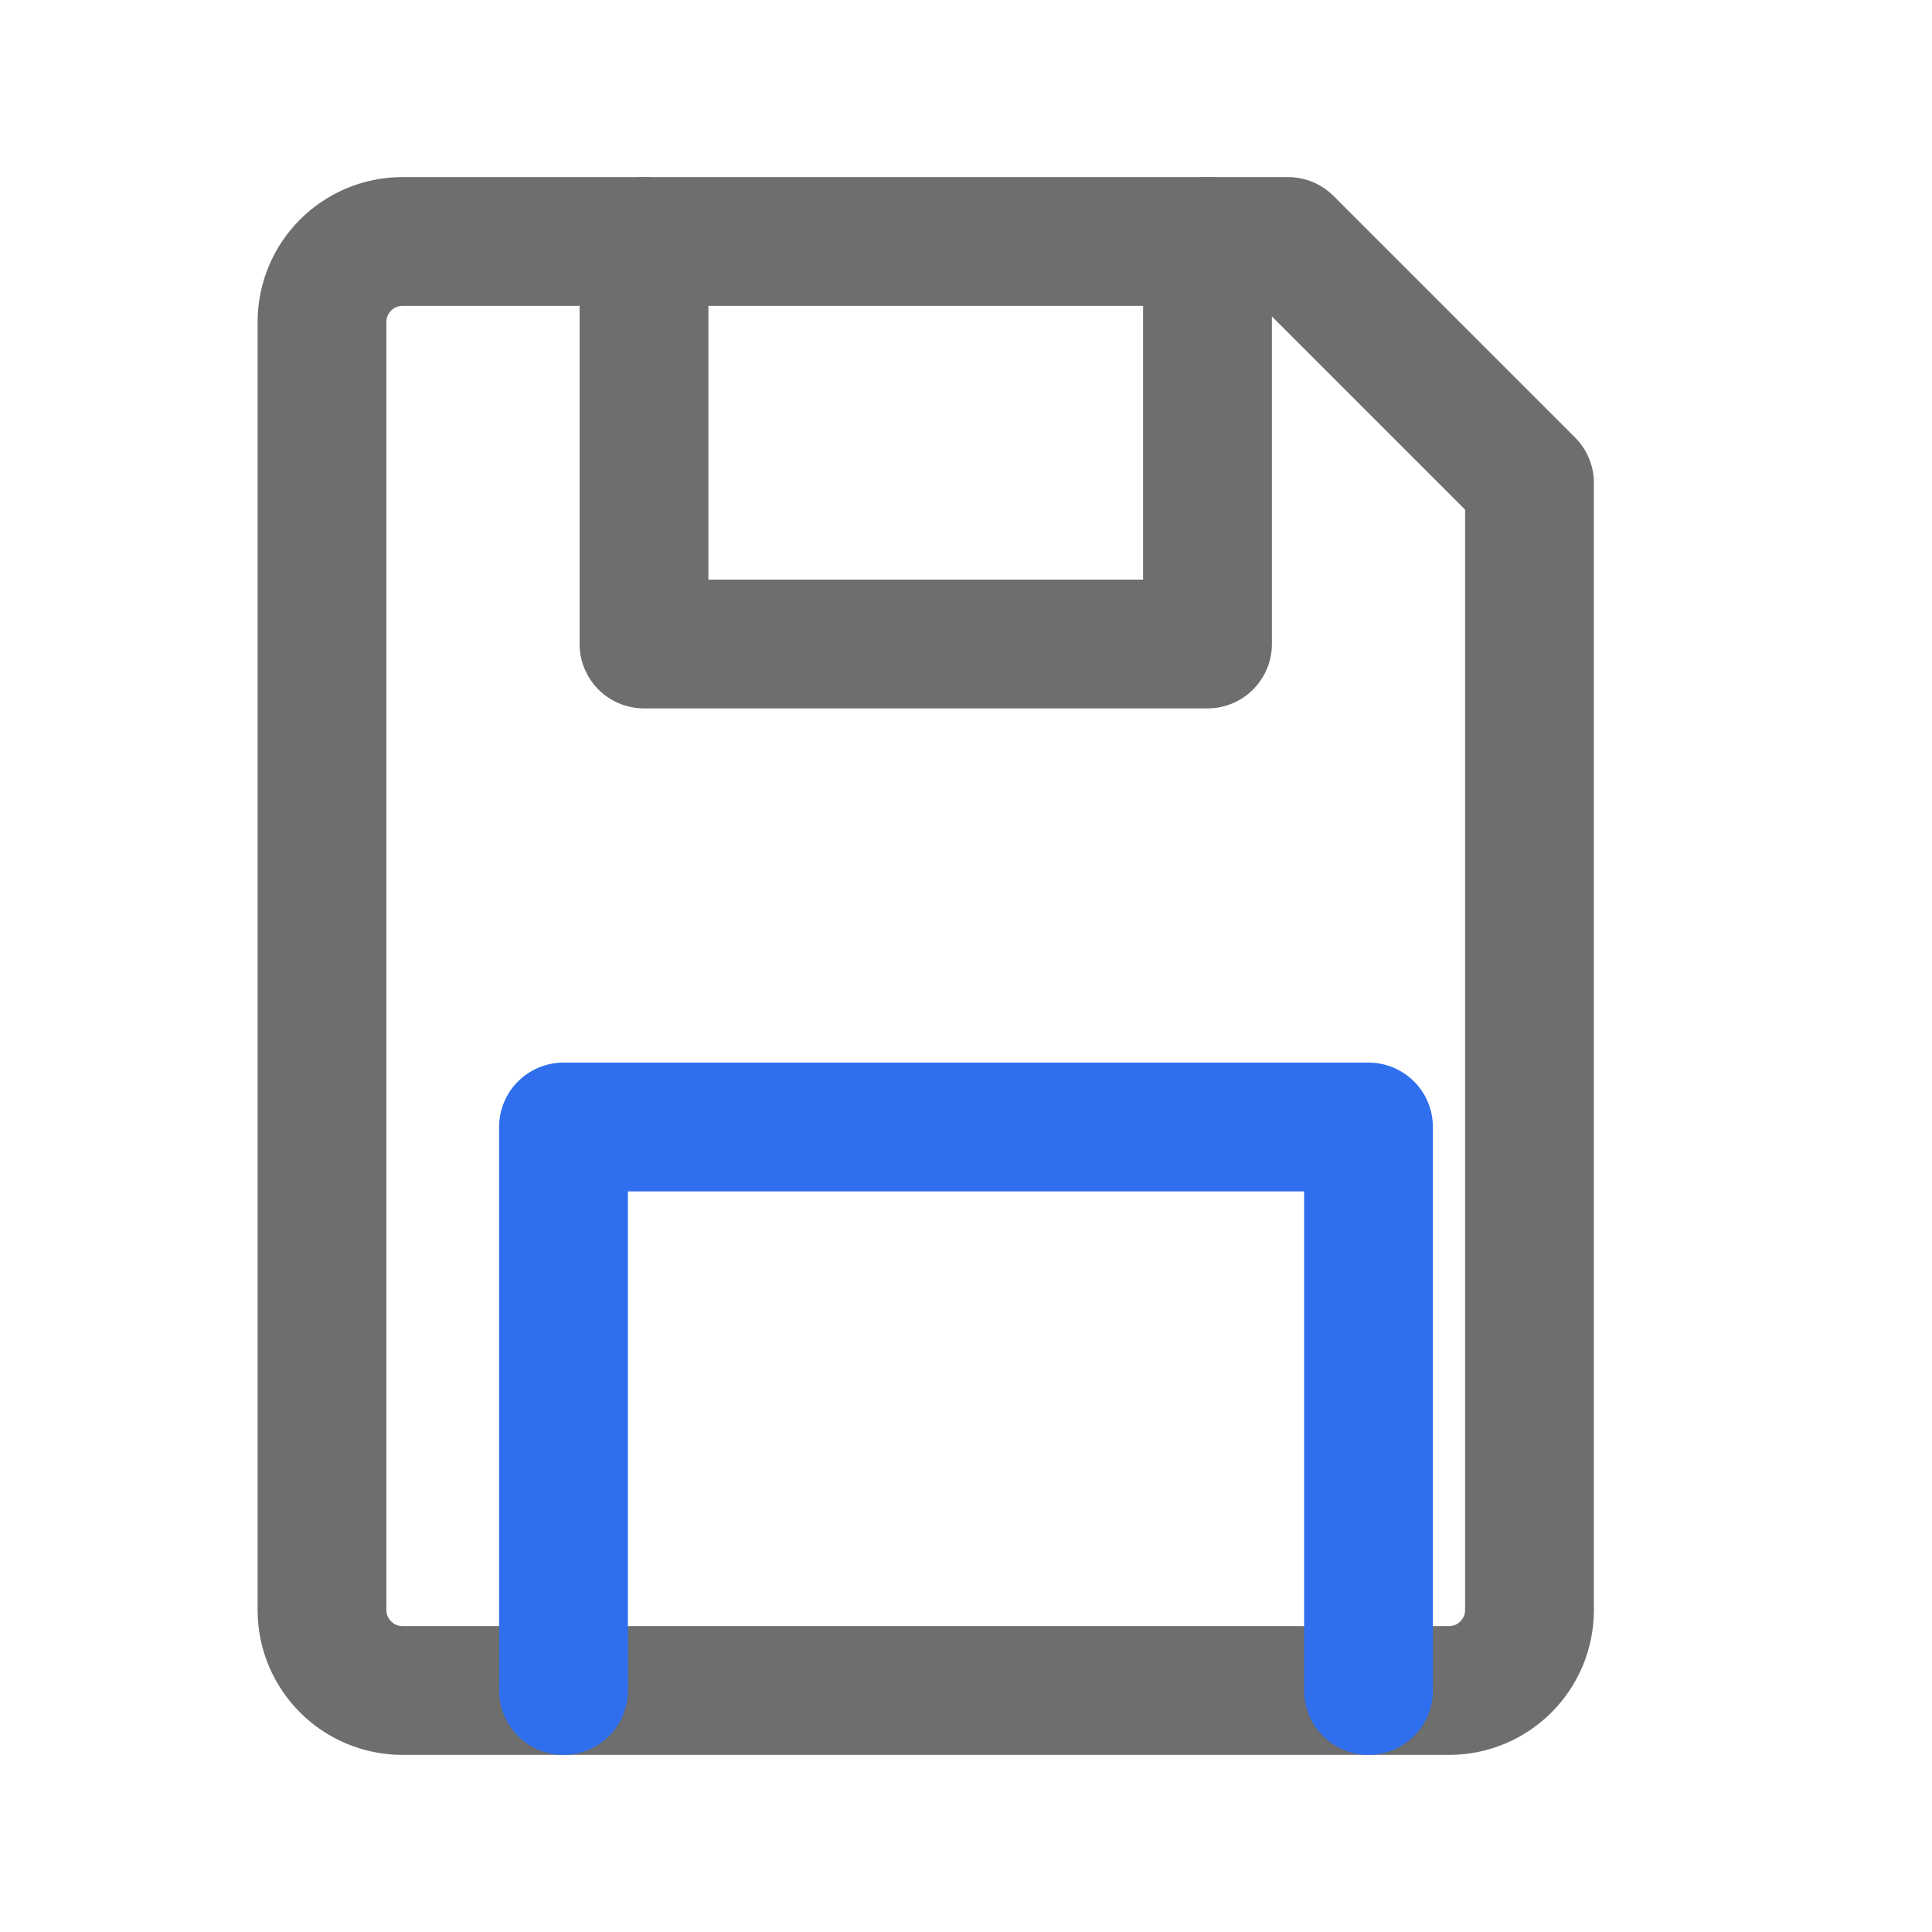
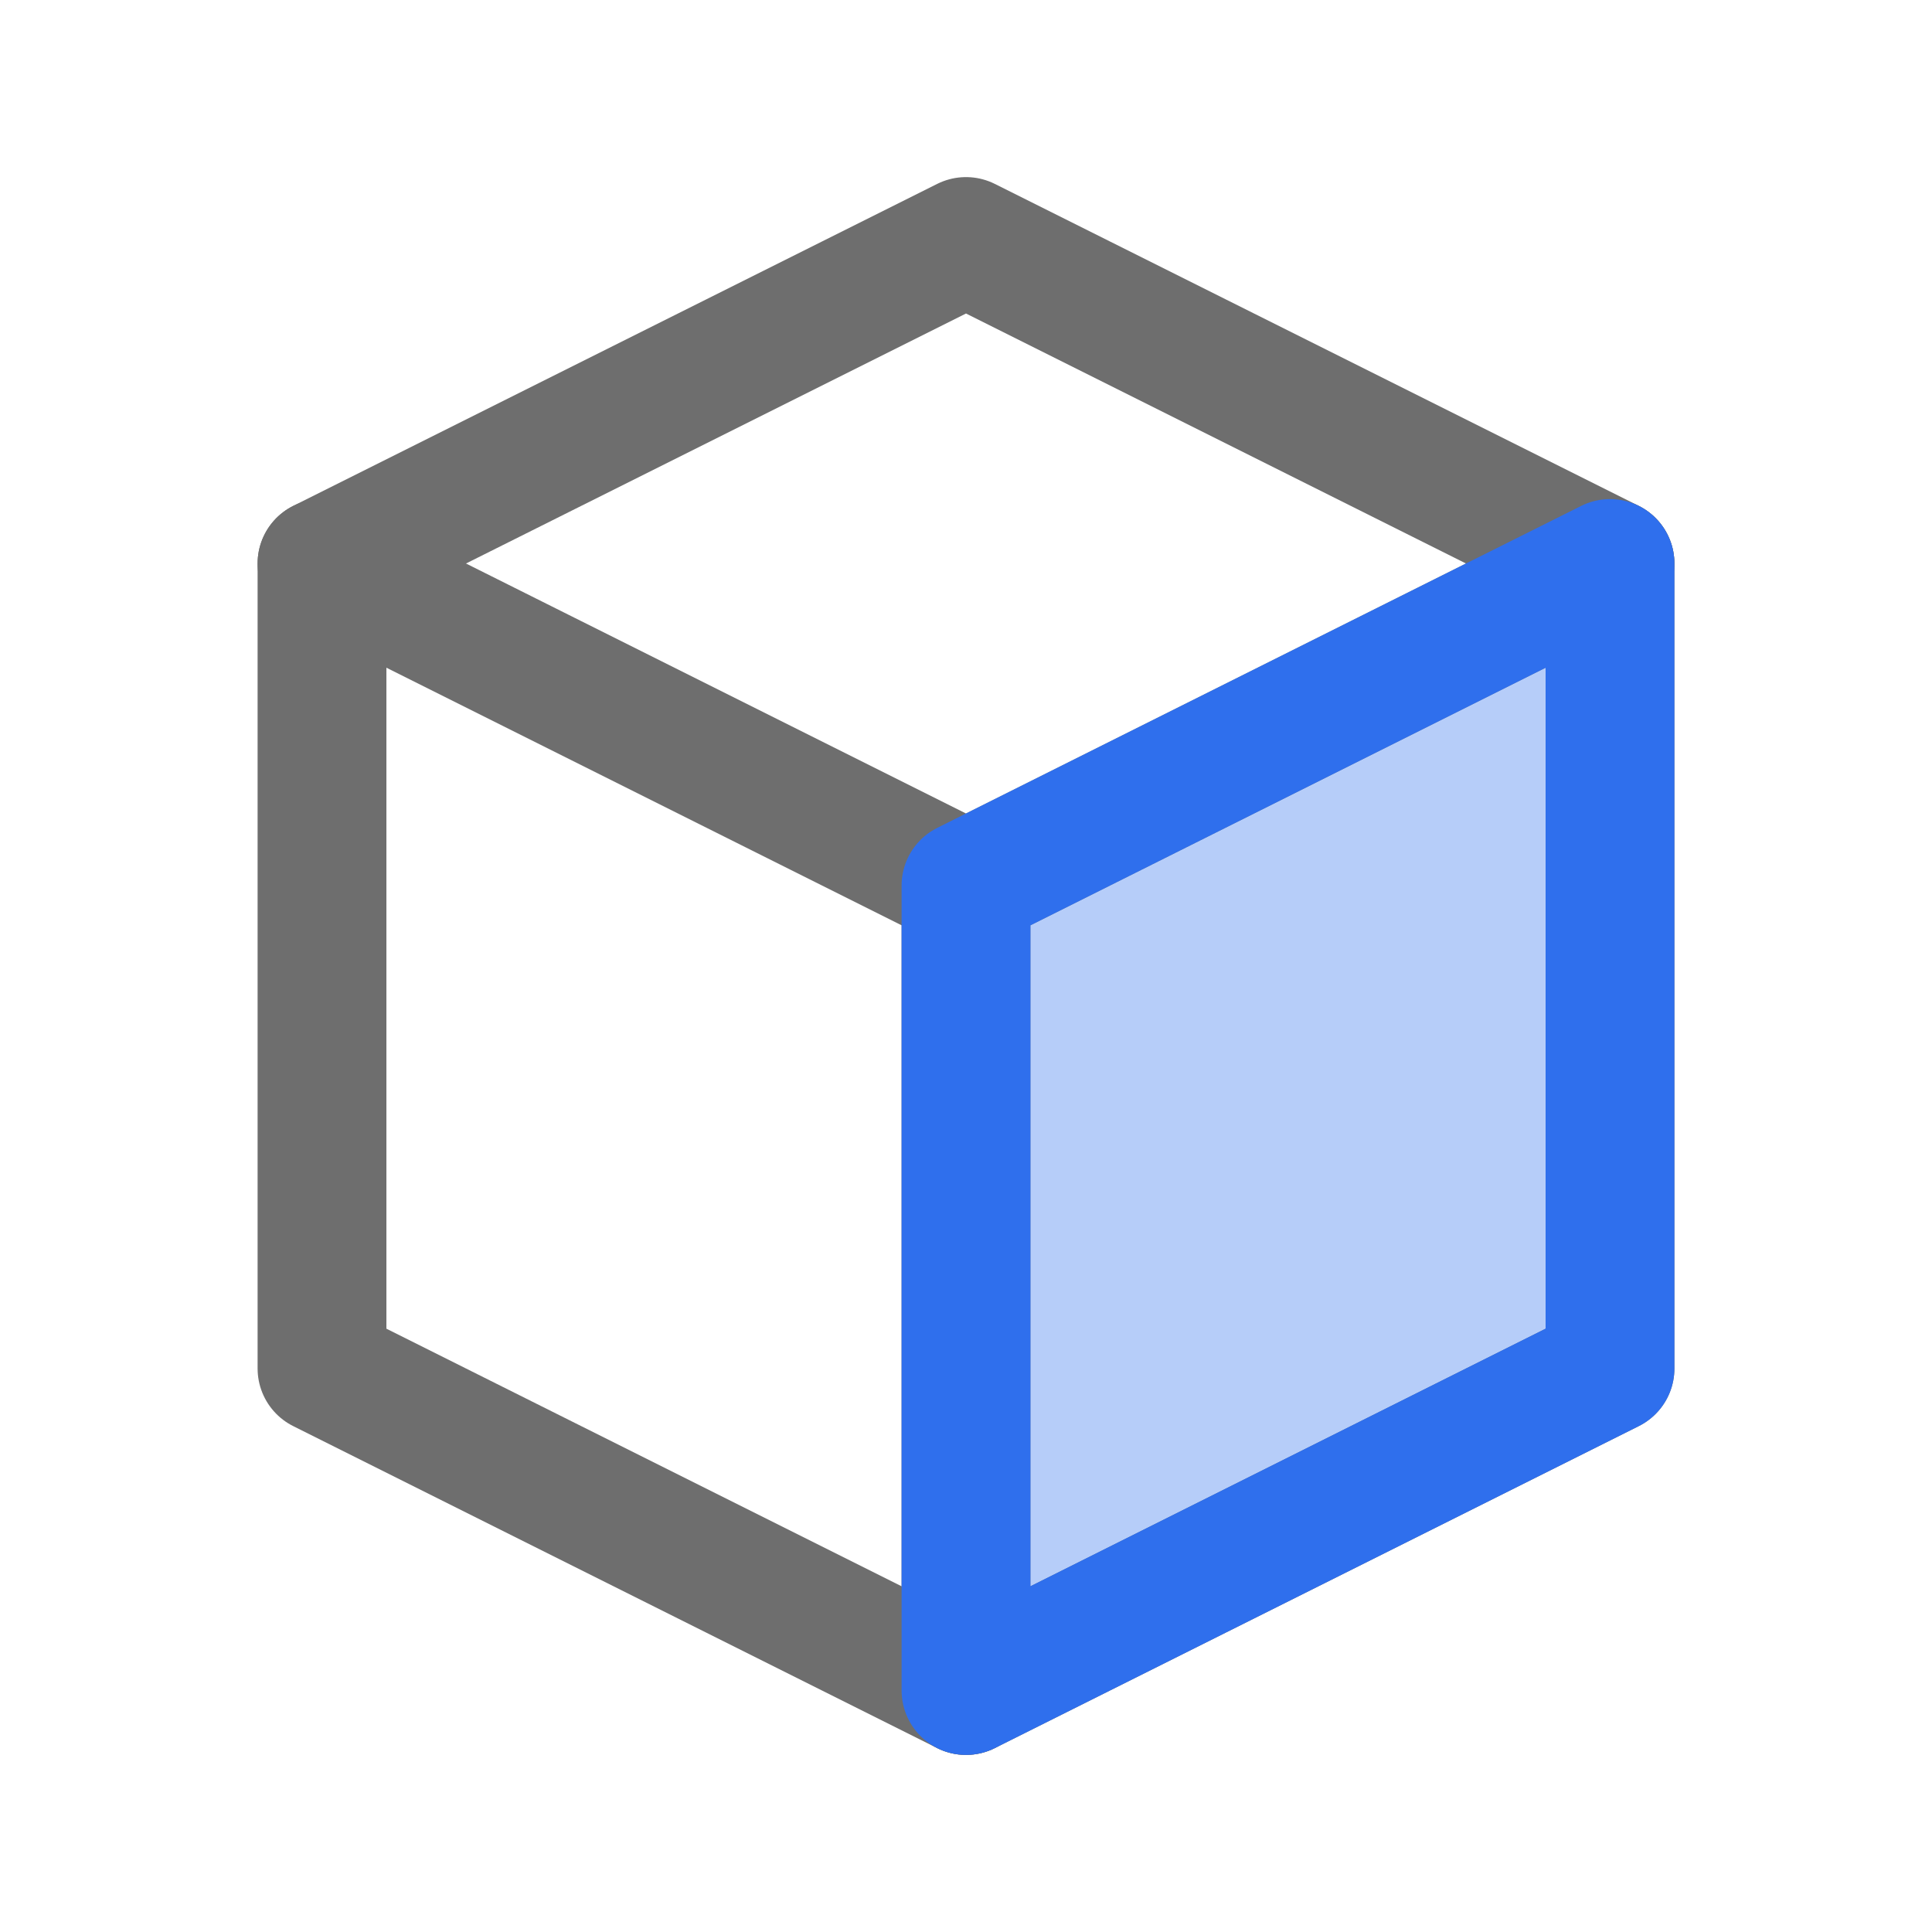
<svg xmlns="http://www.w3.org/2000/svg" viewBox="0 0 24 24" fill="none" stroke="#6E6E6E" stroke-width="1.6" stroke-linecap="round" stroke-linejoin="round">
-   <path d="M5 3h11l3 3v14a1 1 0 0 1-1 1H5a1 1 0 0 1-1-1V4a1 1 0 0 1 1-1Z" />
-   <path d="M8 3v5h7V3" />
-   <path d="M7 21v-7h10v7" stroke="#2F6FED" />
+   <path d="M12 3 4 7v10l8 4 8-4V7Z" />
+   <path d="M4 7l8 4 8-4M12 11v10" />
+   <path d="M20 7 12 11v10l8-4Z" fill="#2F6FED" fill-opacity="0.35" stroke="#2F6FED" />
</svg>
